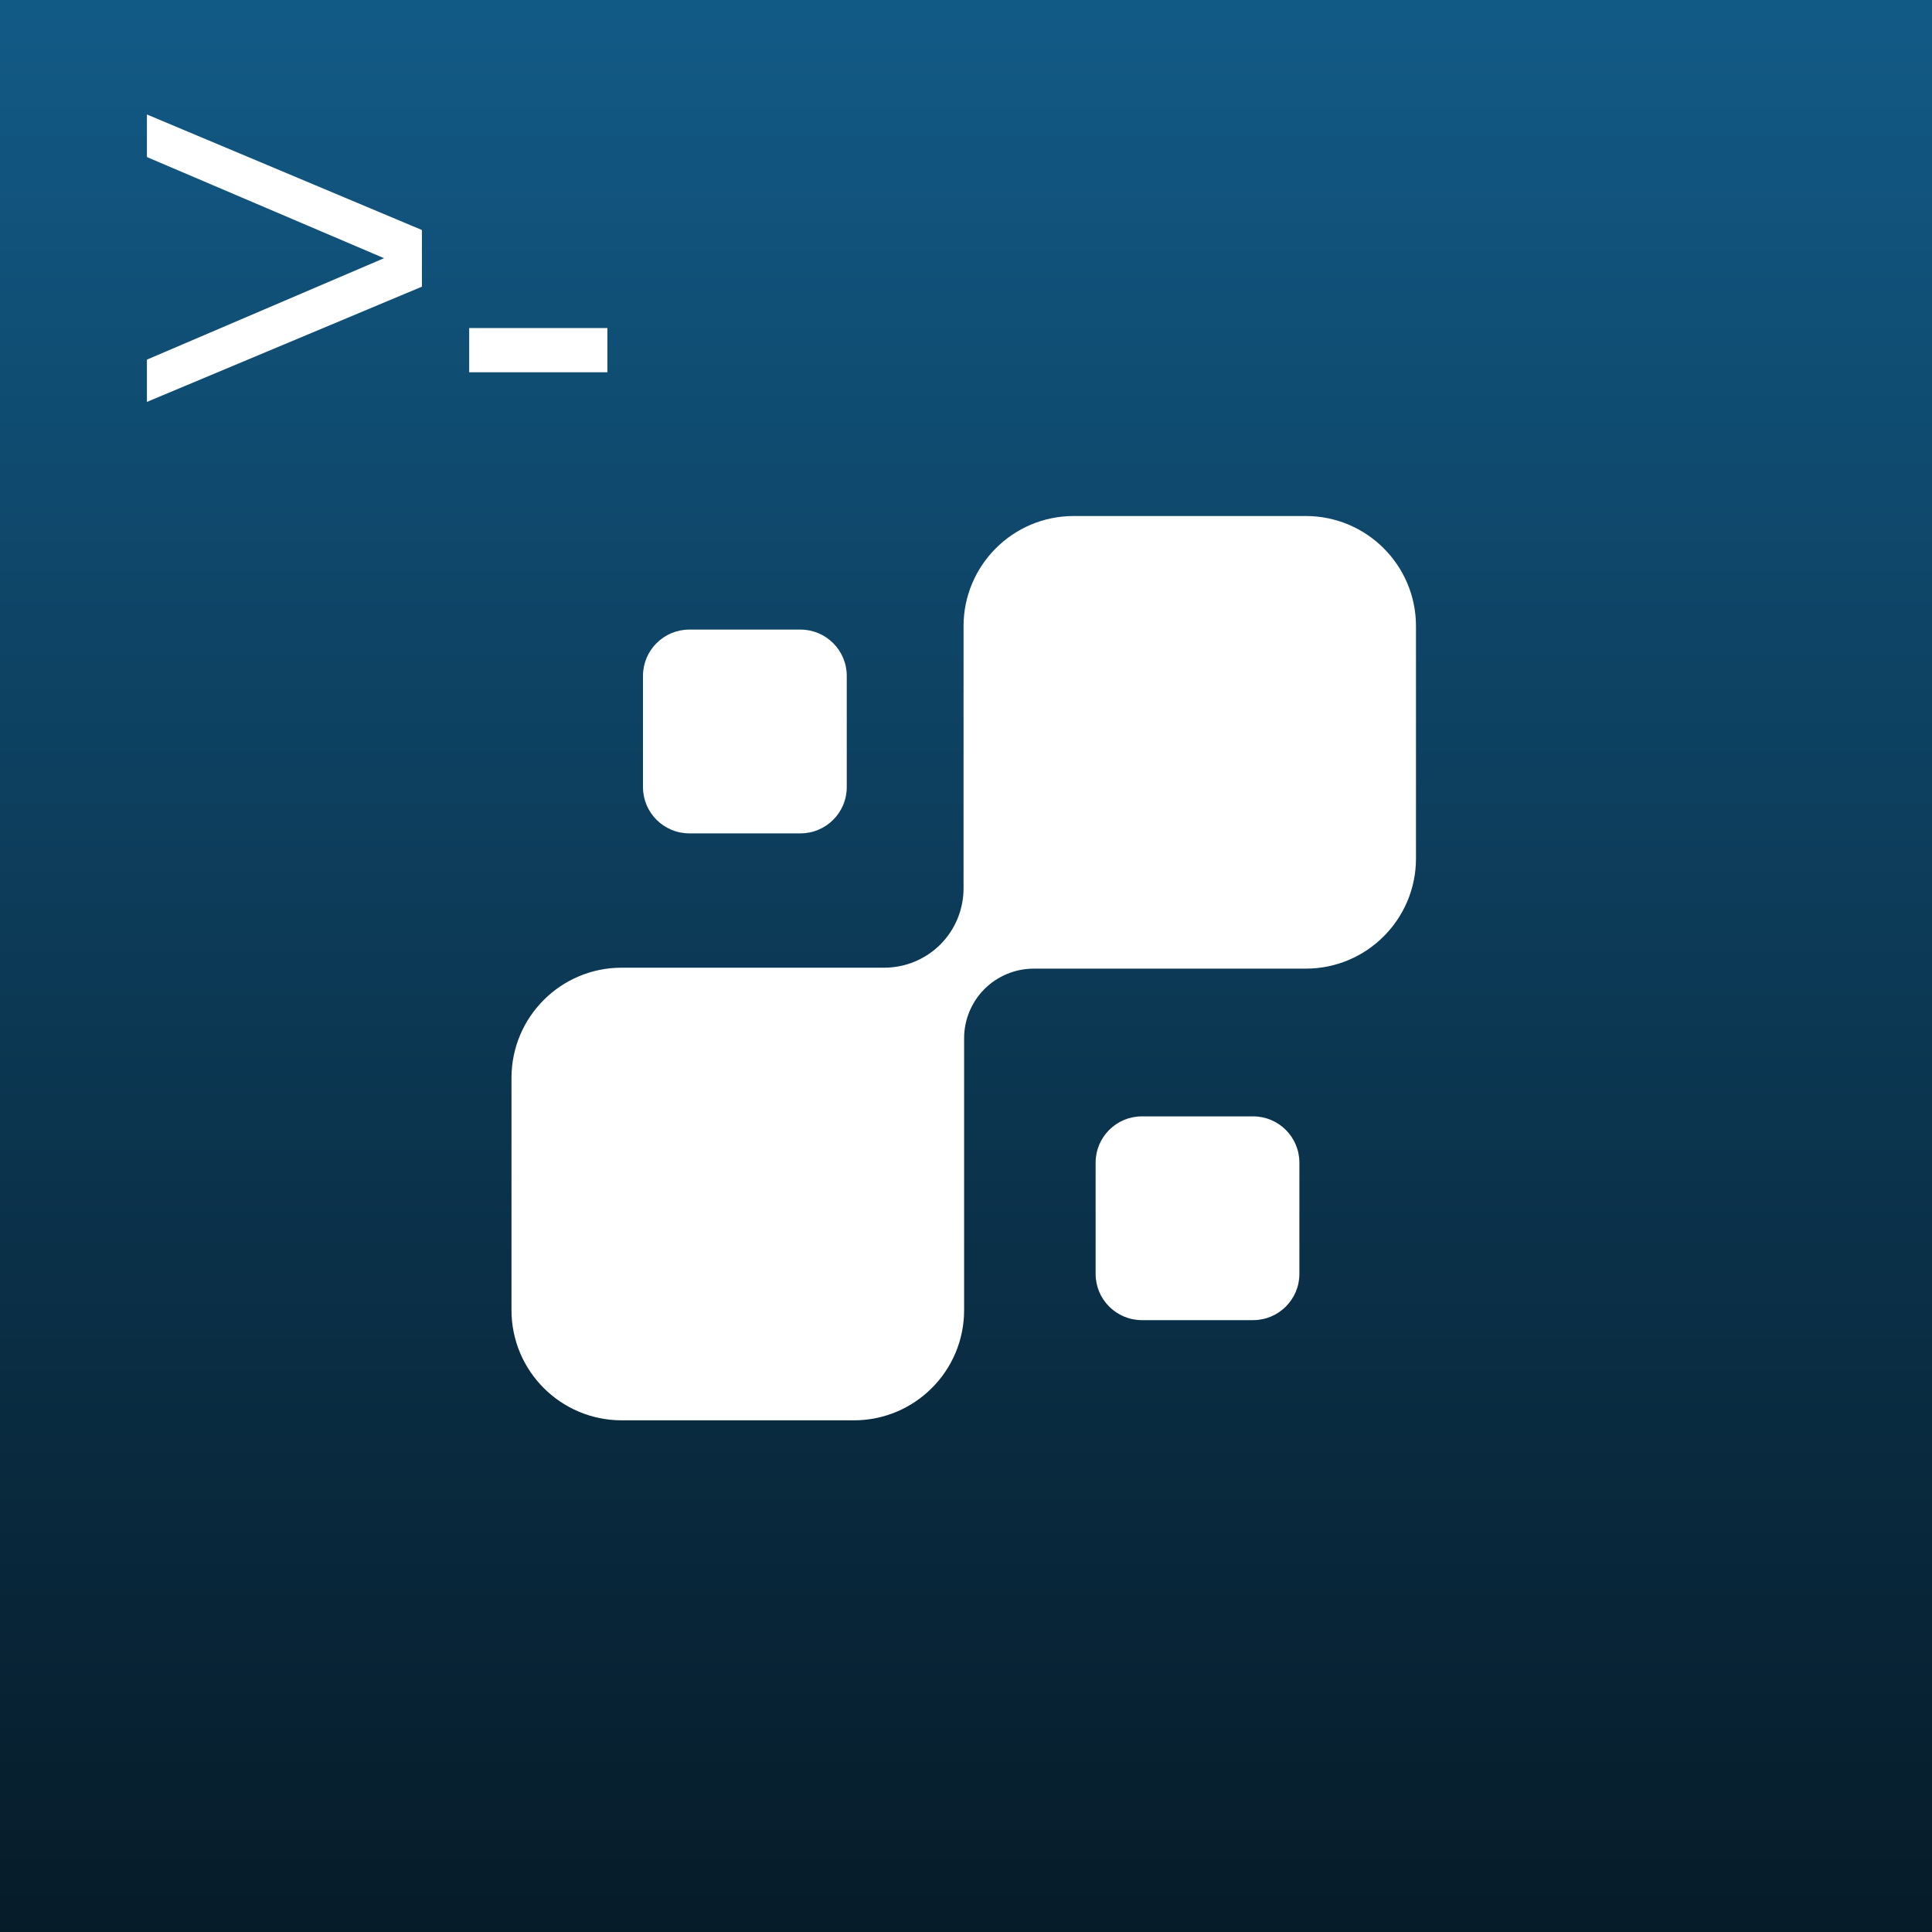
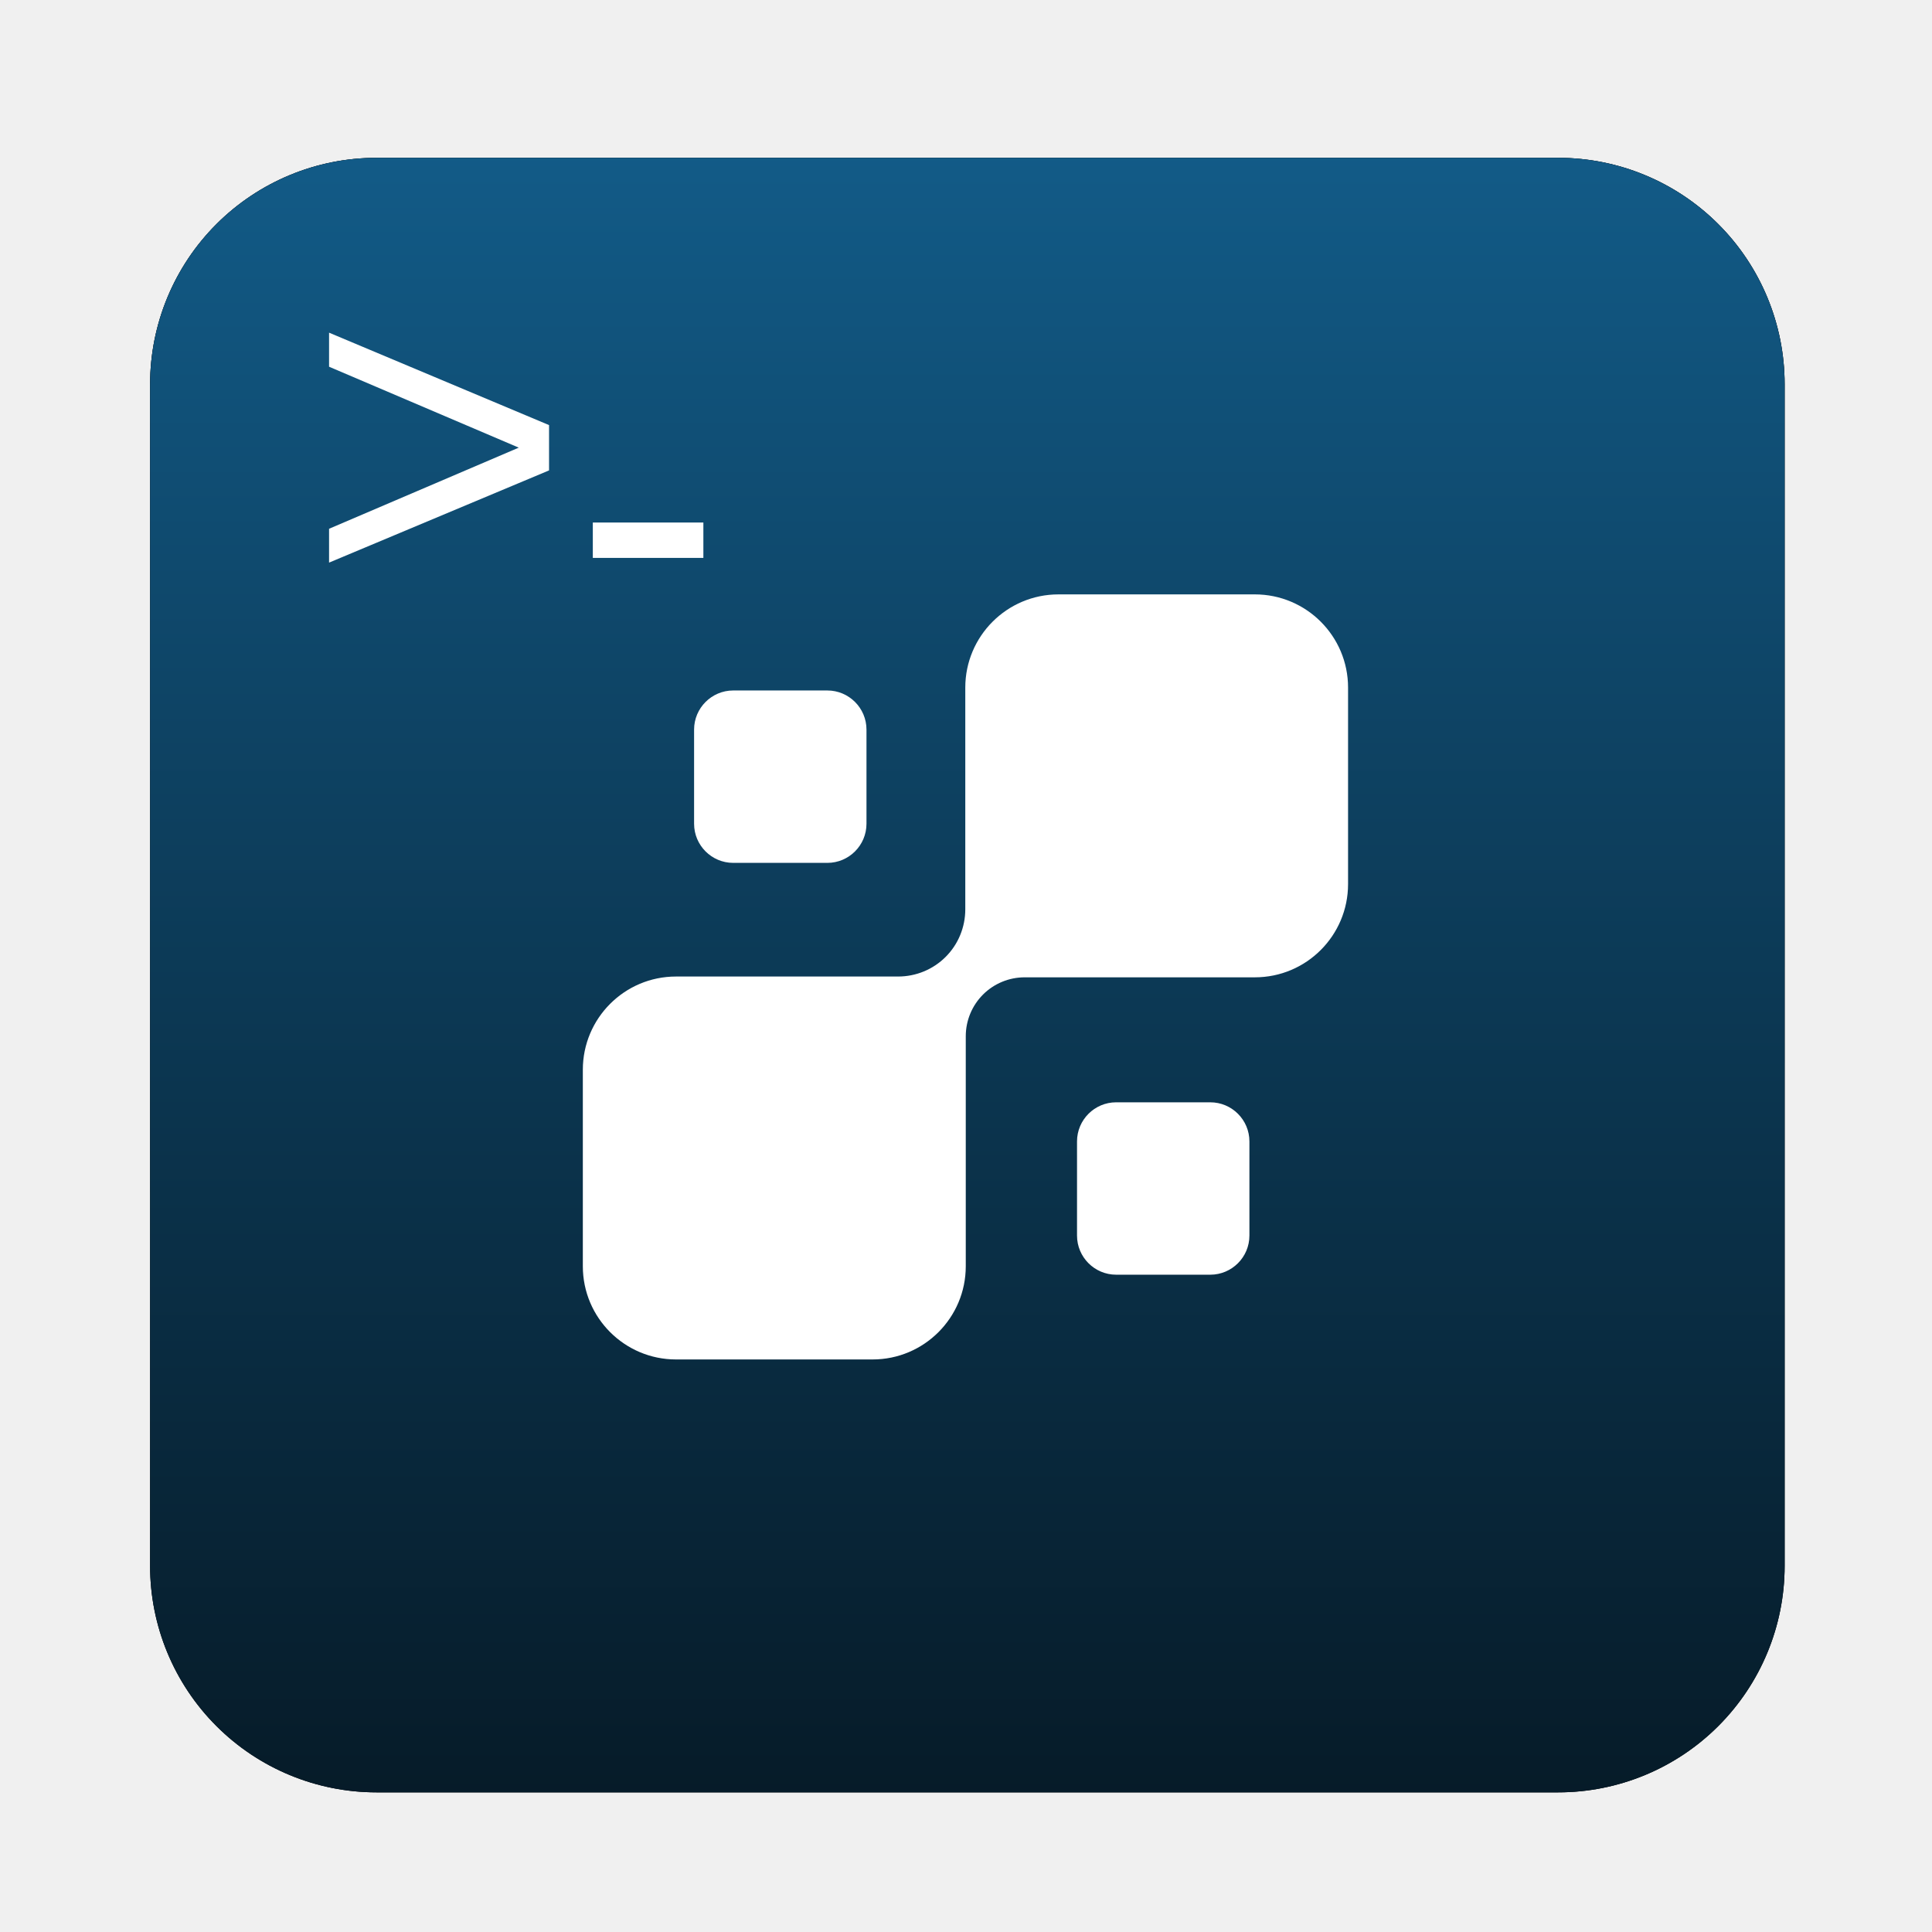
<svg xmlns="http://www.w3.org/2000/svg" width="100%" height="100%" viewBox="0 0 1024 1024" version="1.1" xml:space="preserve" style="fill-rule:evenodd;clip-rule:evenodd;stroke-linejoin:round;stroke-miterlimit:2;">
-   <rect x="0" y="0" width="1024" height="1024" />
-   <rect x="0" y="0" width="1024" height="1024" style="fill:none;" />
-   <rect x="0" y="0" width="1024" height="1024" />
-   <rect x="-20" y="-20" width="1064" height="1064" style="fill:none;" />
-   <rect x="60" y="60" width="904" height="904" />
-   <rect x="0" y="0" width="1024" height="1024" style="fill:url(#_Linear1);" />
+   <g transform="matrix(0.846031,0,0,0.846031,79.5547,83.6492)">
+     <path d="M1024,141.839C1024,104.221 1009.06,68.144 982.456,41.544C955.856,14.944 919.779,-0 882.161,0L141.839,0C104.221,-0 68.144,14.944 41.544,41.544C14.944,68.144 -0,104.221 0,141.839L0,882.161C-0,919.779 14.944,955.856 41.544,982.456C68.144,1009.06 104.221,1024 141.839,1024L882.161,1024C919.779,1024 955.856,1009.06 982.456,982.456C1009.06,955.856 1024,919.779 1024,882.161L1024,141.839Z" />
+   </g>
+   <g transform="matrix(0.846031,0,0,0.846031,79.5547,83.6492)">
+     <path d="M1024,0L0,0L0,882.161C-0,919.779 14.944,955.856 41.544,982.456C68.144,1009.06 104.221,1024 141.839,1024L1024,1024L1024,0Z" style="fill:none;" />
+   </g>
+   <g transform="matrix(0.846031,0,0,0.846031,79.5547,83.6492)">
+     <path d="M1024,141.839C1024,104.221 1009.06,68.144 982.456,41.544C955.856,14.944 919.779,-0 882.161,0L141.839,0C104.221,-0 68.144,14.944 41.544,41.544C14.944,68.144 -0,104.221 0,141.839L0,882.161C-0,919.779 14.944,955.856 41.544,982.456C68.144,1009.06 104.221,1024 141.839,1024L882.161,1024C919.779,1024 955.856,1009.06 982.456,982.456C1009.06,955.856 1024,919.779 1024,882.161L1024,141.839Z" />
+   </g>
+   <g transform="matrix(0.846031,0,0,0.846031,79.5547,83.6492)">
+     <rect x="-20" y="-20" width="1064" height="1064" style="fill:none;" />
+   </g>
+   <g transform="matrix(0.846031,0,0,0.846031,79.5547,83.6492)">
+     <rect x="60" y="60" width="904" height="904" />
+   </g>
+   <g transform="matrix(0.846031,0,0,0.846031,79.5547,83.6492)">
+     <path d="M1024,141.839C1024,104.221 1009.06,68.144 982.456,41.544C955.856,14.944 919.779,-0 882.161,0L141.839,0C104.221,-0 68.144,14.944 41.544,41.544C14.944,68.144 -0,104.221 0,141.839L0,882.161C-0,919.779 14.944,955.856 41.544,982.456C68.144,1009.06 104.221,1024 141.839,1024L882.161,1024C919.779,1024 955.856,1009.06 982.456,982.456C1009.06,955.856 1024,919.779 1024,882.161L1024,141.839Z" style="fill:url(#_Linear1);" />
+   </g>
  <g>
-     <g transform="matrix(1,0,0,1,-32.3281,-41.6853)">
-       <text x="95.404px" y="277.264px" style="font-family:'ArialMT', 'Arial', sans-serif;font-size:300px;fill:white;">&gt;</text>
+     <g transform="matrix(1,0,0,1,67.1668,81.9594)">
+       <text x="95.404px" y="234.286px" style="font-family:'ArialMT', 'Arial', sans-serif;font-size:240px;fill:white;">&gt;</text>
    </g>
-     <g transform="matrix(1,0,0,1,139.95,-11.9888)">
-       <text x="95.404px" y="277.264px" style="font-family:'ArialMT', 'Arial', sans-serif;font-size:300px;fill:white;">-</text>
+     <g transform="matrix(1,0,0,1,208.132,115.791)">
+       <text x="95.404px" y="234.286px" style="font-family:'ArialMT', 'Arial', sans-serif;font-size:240px;fill:white;">-</text>
    </g>
  </g>
-   <g>
+   <g transform="matrix(0.846031,0,0,0.846031,79.5547,83.6492)">
    <g>
      <g>
        <path d="M692.1,513.4C724.4,513.4 750.5,487.2 750.5,455L750.5,331.9C750.5,299.6 724.3,273.5 692.1,273.5L569.1,273.5C536.8,273.5 510.7,299.7 510.7,331.9L510.7,470.8C510.7,482 506.3,492.7 498.4,500.6C490.5,508.5 479.8,512.9 468.6,512.9L329.5,512.9C297.2,512.9 271.1,539.1 271.1,571.3L271.1,694.4C271.1,726.7 297.3,752.8 329.5,752.8L452.6,752.8C484.9,752.8 511,726.6 511,694.4L511,550.3C511,540.5 514.9,531.1 521.8,524.2C528.7,517.3 538.1,513.4 547.9,513.4L692.1,513.4ZM664.2,591.7C677.7,591.7 688.7,602.7 688.7,616.2L688.7,675.2C688.7,688.7 677.7,699.7 664.2,699.7L605.2,699.7C591.7,699.7 580.7,688.7 580.7,675.2L580.7,616.2C580.7,602.7 591.7,591.7 605.2,591.7L664.2,591.7ZM424.3,333.7C437.8,333.7 448.8,344.7 448.8,358.2L448.8,417.2C448.8,430.7 437.8,441.7 424.3,441.7L365.3,441.7C351.8,441.7 340.8,430.7 340.8,417.2L340.8,358.2C340.8,344.7 351.8,333.7 365.3,333.7L424.3,333.7Z" style="fill:url(#_Radial2);" />
      </g>
    </g>
  </g>
  <defs>
    <linearGradient id="_Linear1" x1="0" y1="0" x2="1" y2="0" gradientUnits="userSpaceOnUse" gradientTransform="matrix(6.27025e-14,1024.01,-1024.01,6.27025e-14,511.994,0)">
      <stop offset="0" style="stop-color:rgb(30,151,225);stop-opacity:0.6" />
      <stop offset="1" style="stop-color:rgb(30,136,203);stop-opacity:0.2" />
    </linearGradient>
    <radialGradient id="_Radial2" cx="0" cy="0" r="1" gradientUnits="userSpaceOnUse" gradientTransform="matrix(-239.744,239.736,239.736,239.744,510.832,513.146)">
      <stop offset="0" style="stop-color:white;stop-opacity:1" />
      <stop offset="1" style="stop-color:white;stop-opacity:1" />
    </radialGradient>
  </defs>
</svg>
